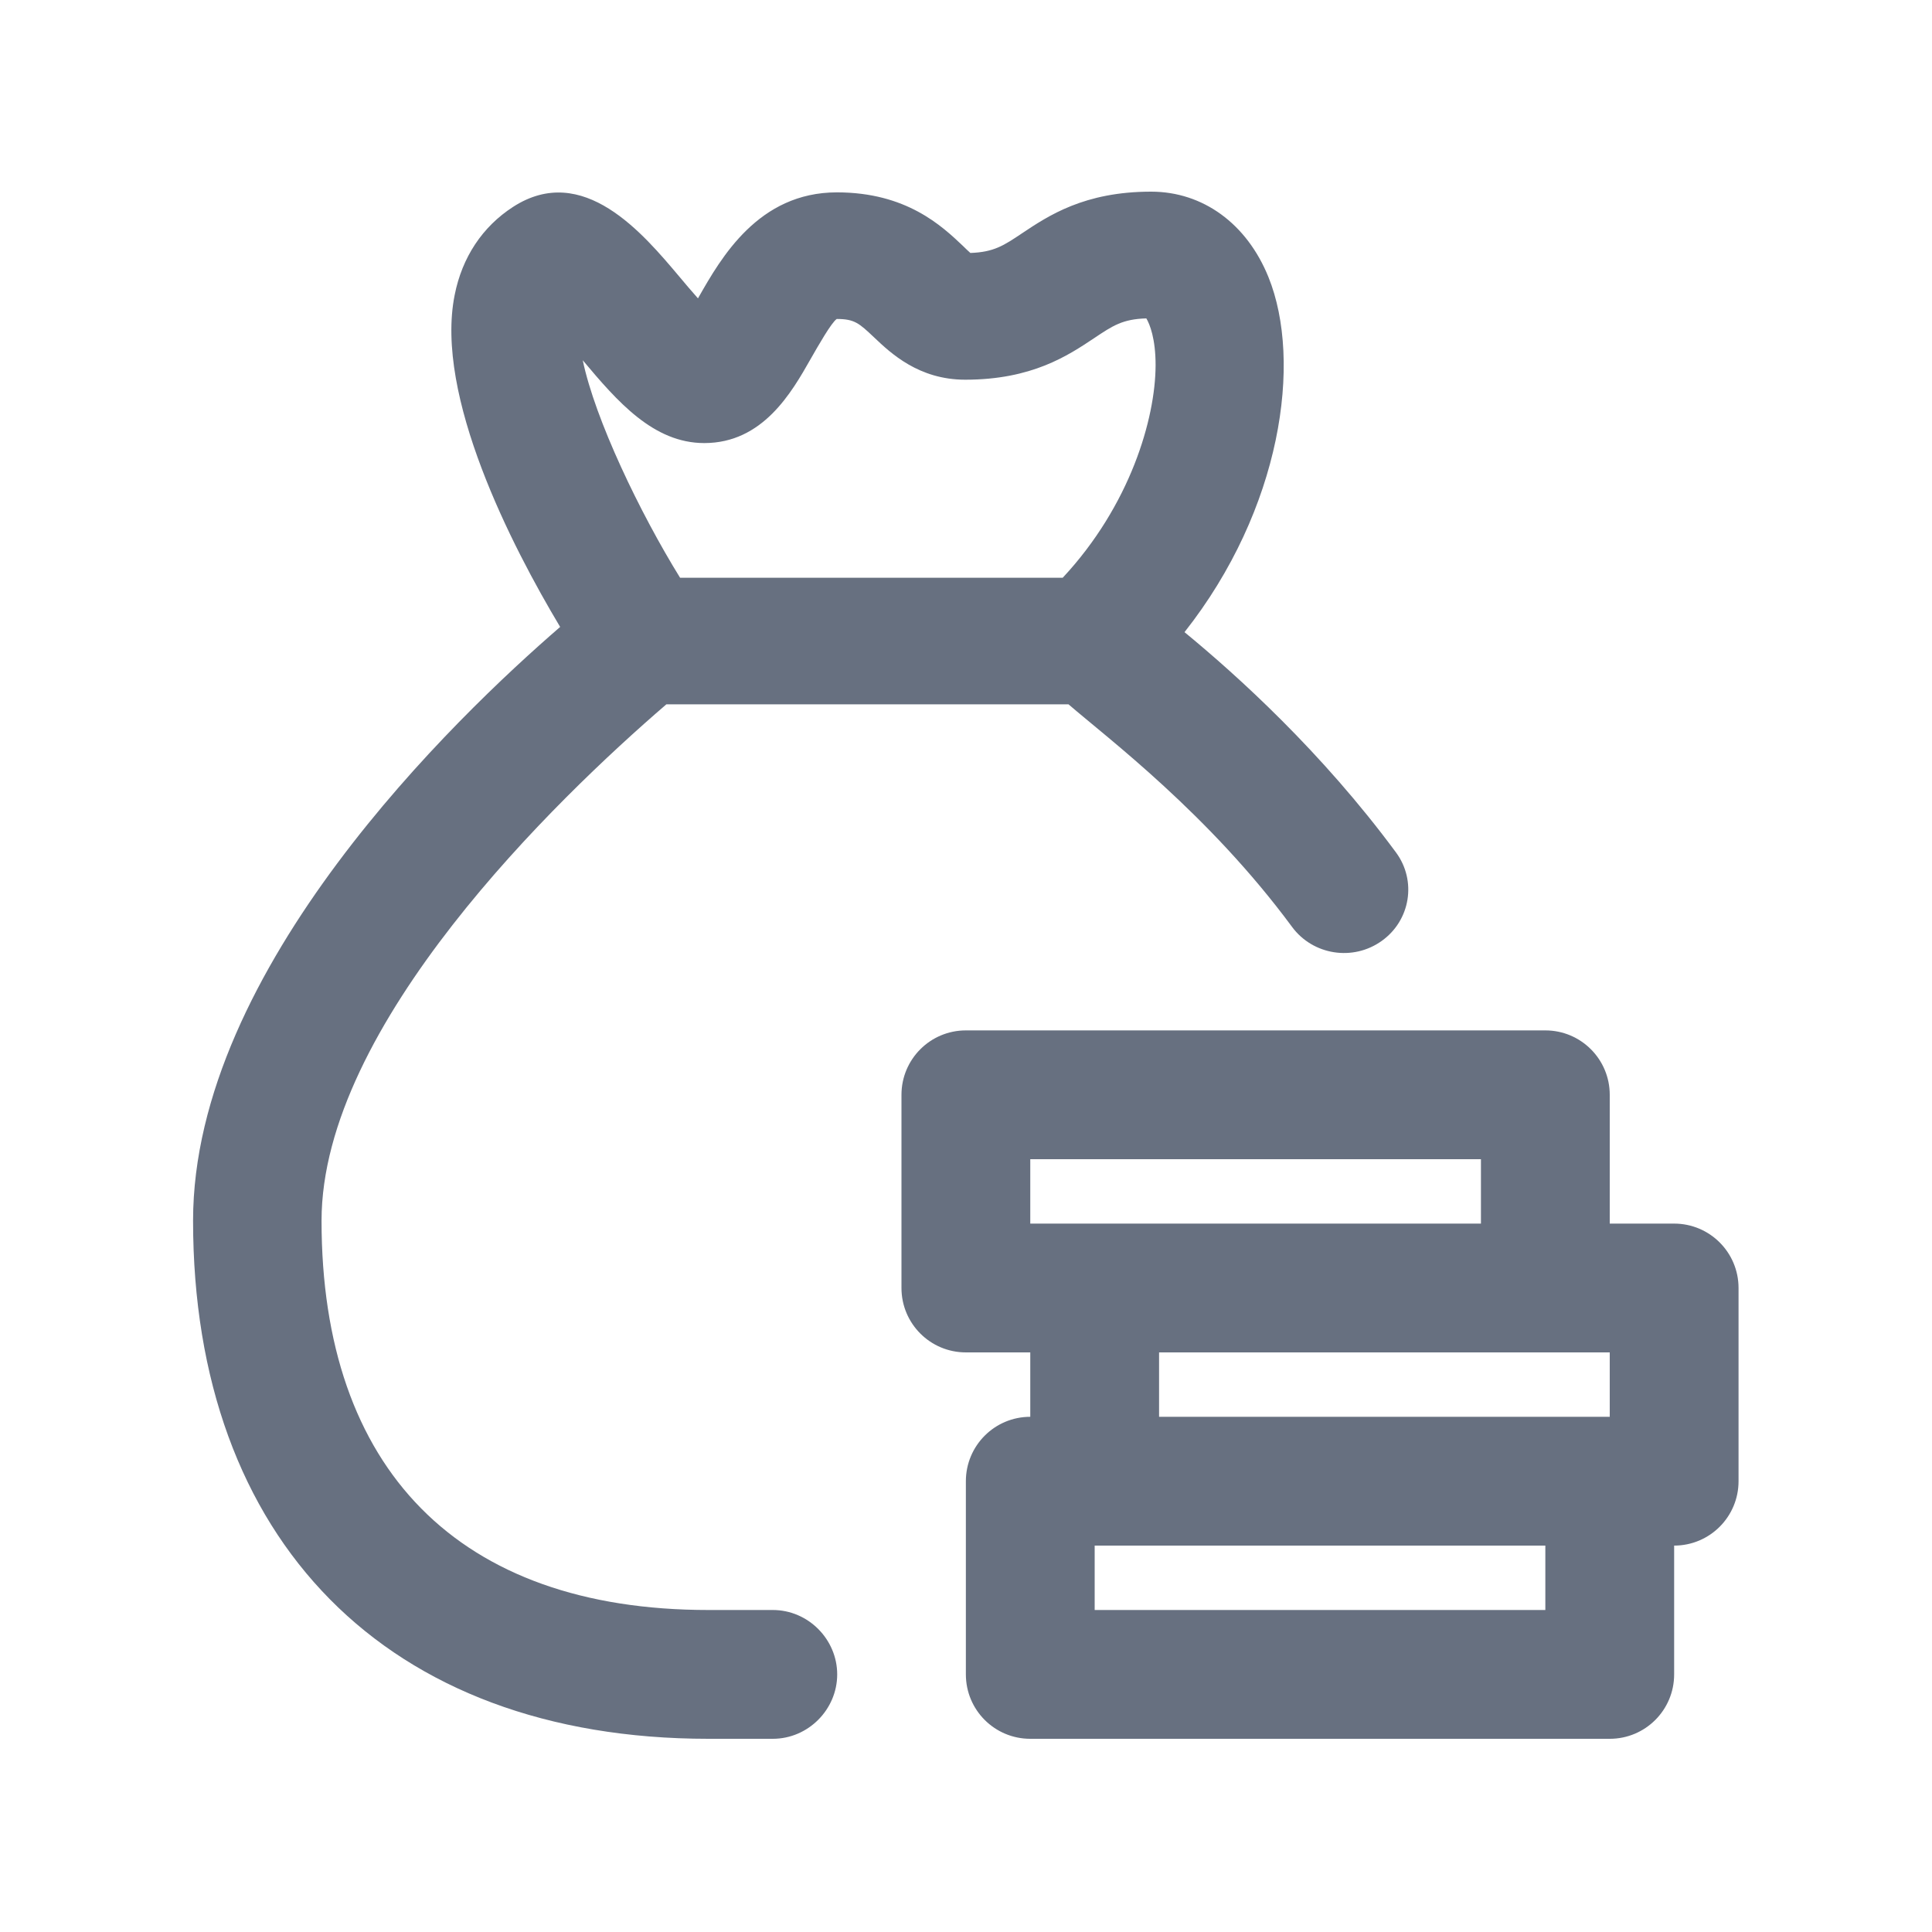
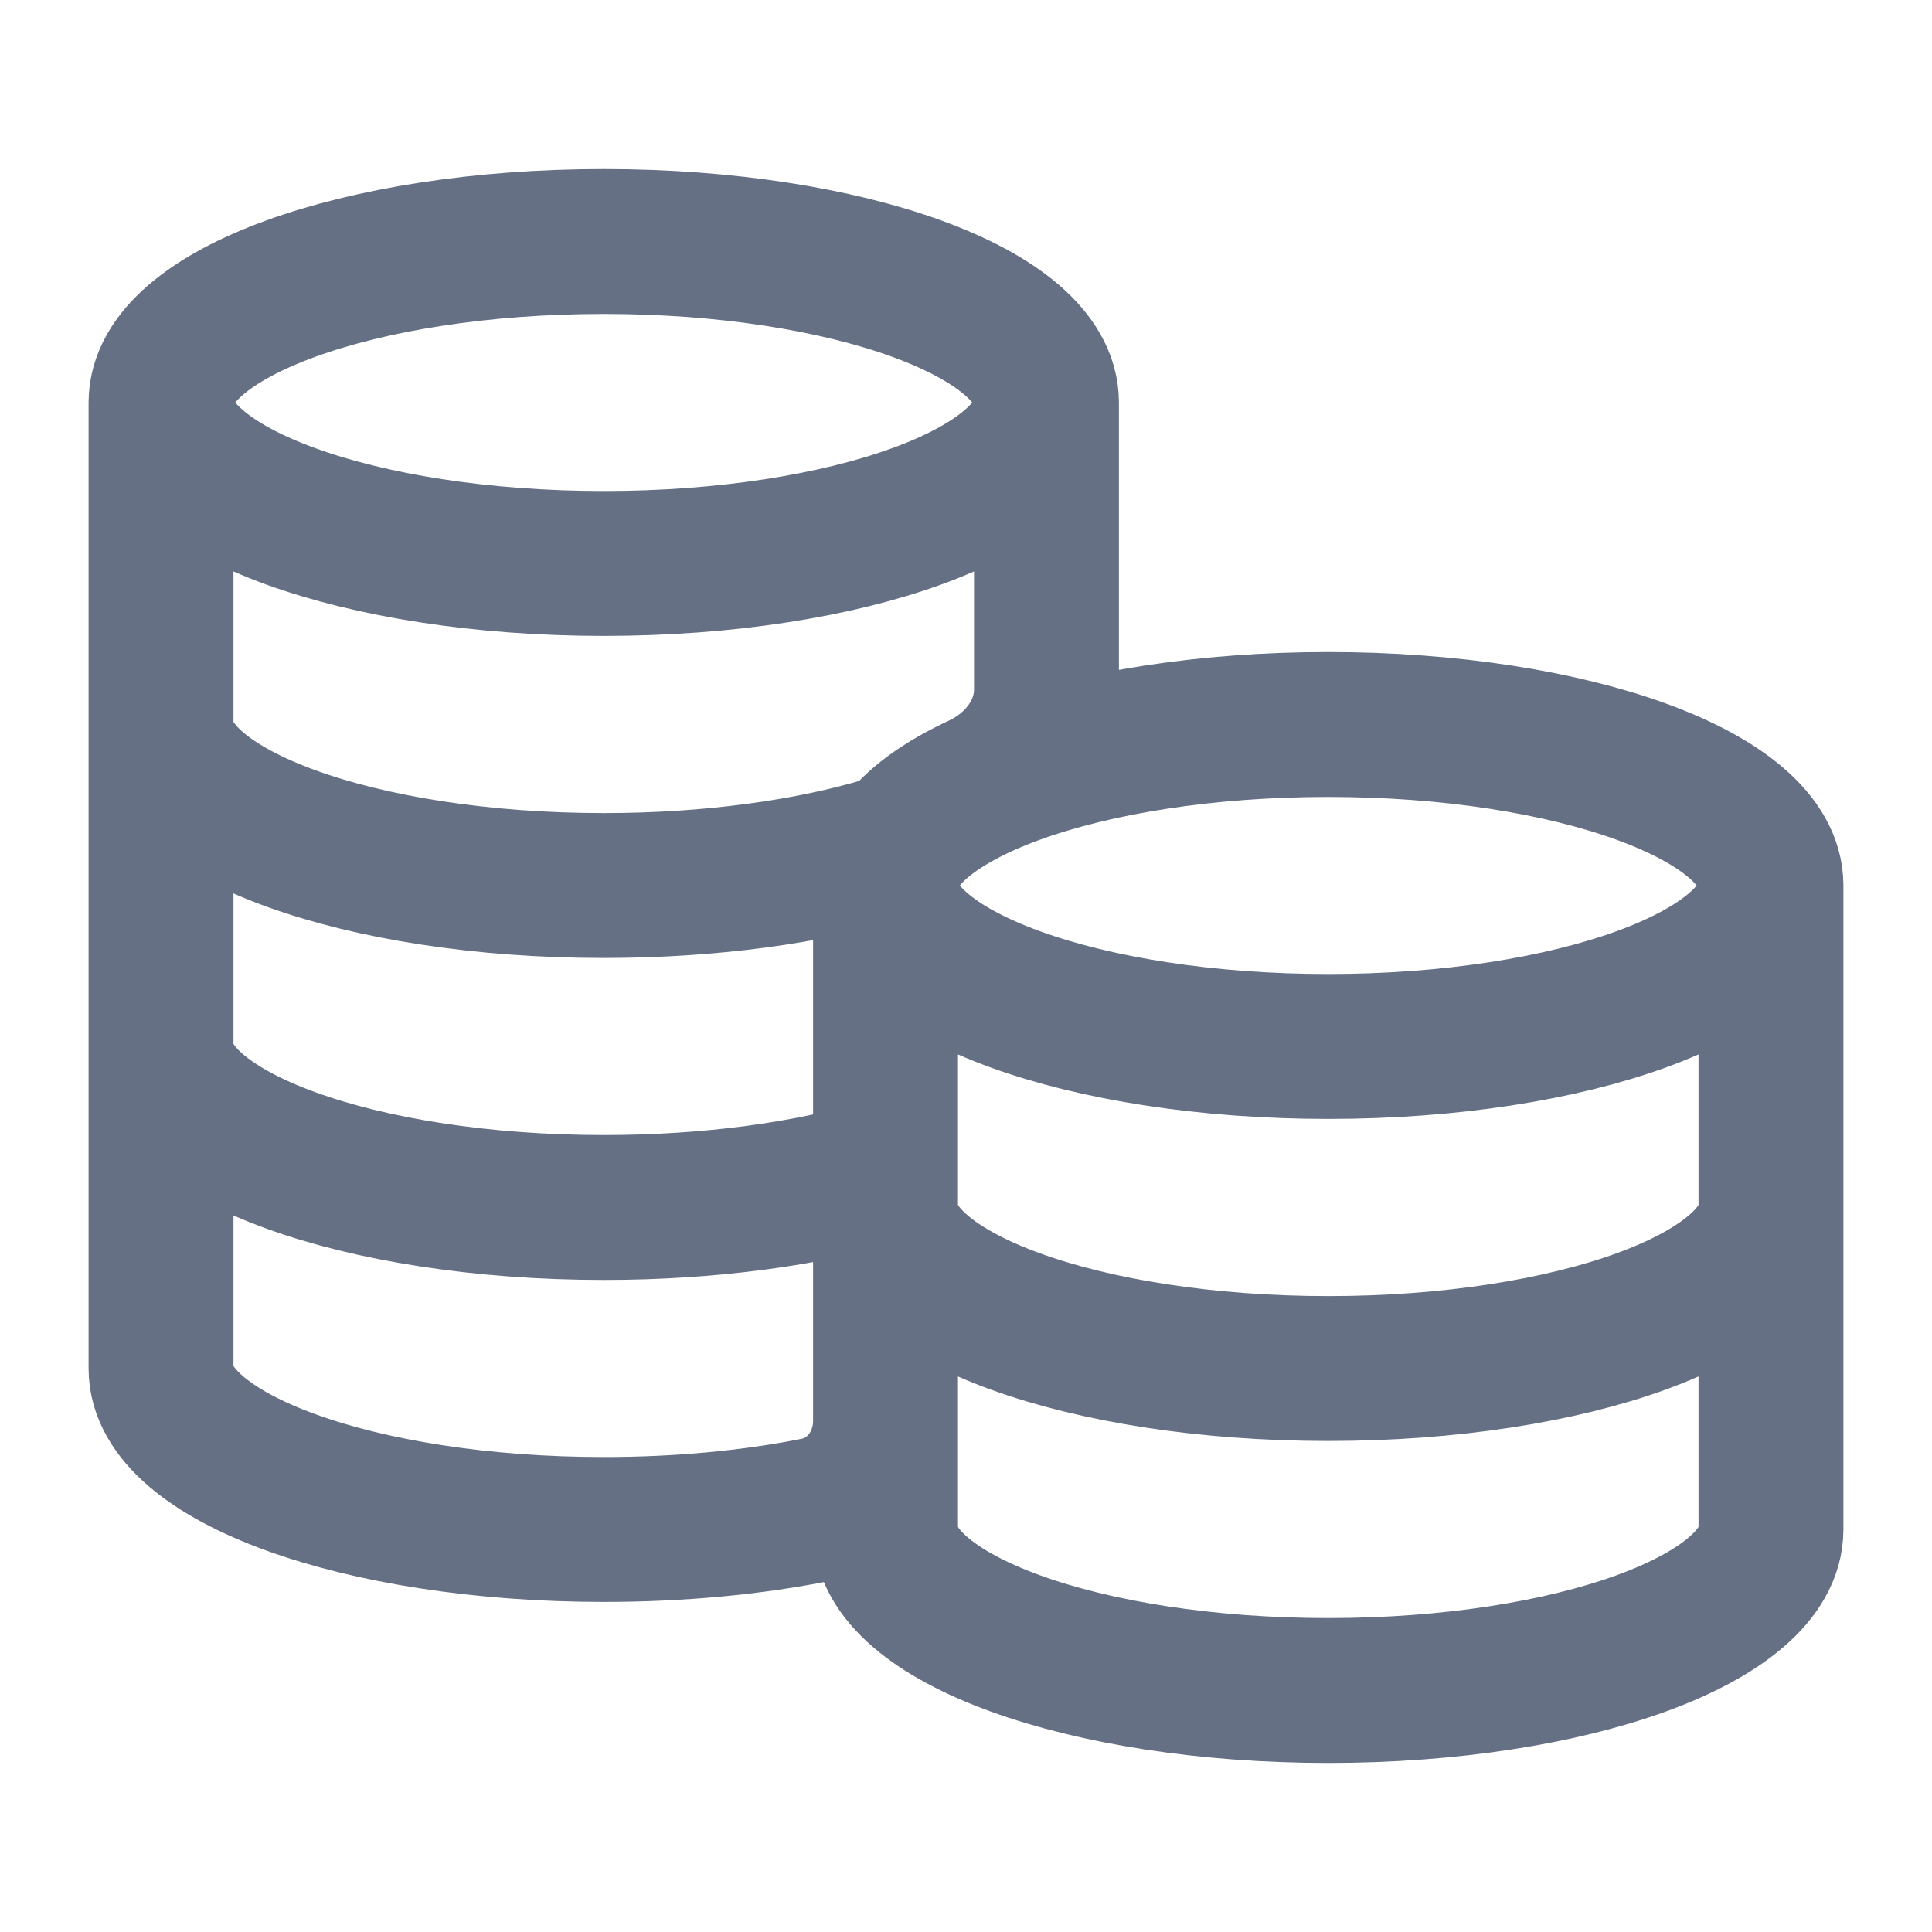
- <svg xmlns="http://www.w3.org/2000/svg" version="1.1" x="0px" y="0px" width="30px" height="30px" viewBox="0 0 30 30" enable-background="new 0 0 30 30" xml:space="preserve">
-   <g id="bar-chart-up_1_" display="none" enable-background="new    ">
-     <g id="bar-chart-up" display="inline">
-       <g>
-         <path fill-rule="evenodd" clip-rule="evenodd" fill="#677080" d="M6.904,18.979H3.933c-0.547,0-0.99,0.445-0.99,0.994v5.868     c0,0.549,0.443,0.995,0.99,0.995h2.971C7.451,26.837,8,26.549,8,26v-6C8,19.45,7.451,18.979,6.904,18.979z M6,25l-1.077-0.152     v-3.879L6,21V25z M12.845,16.99H9.874C9.327,16.99,9,17.451,9,18v8c0,0.549,0.327,0.869,0.874,0.869h2.971     C13.392,26.869,14,26.549,14,26v-8C14,17.451,13.392,16.99,12.845,16.99z M12,25h-1v-6h1V25z M18.785,14.968h-2.97     C15.268,14.968,15,15.45,15,16v10c0,0.549,0.268,0.903,0.815,0.903h2.97C19.333,26.903,20,26.549,20,26V16     C20,15.45,19.333,14.968,18.785,14.968z M18,25h-1v-8h1V25z M24.727,13.012h-2.971C21.209,13.012,21,13.451,21,14v12     c0,0.549,0.209,0.936,0.756,0.936h2.971C25.274,26.936,26,26.549,26,26V14C26,13.451,25.274,13.012,24.727,13.012z M24,25h-1V15     h1V25z M26.703,6.076c0.003-0.119-0.015-0.237-0.053-0.348c-0.002-0.006-0.001-0.013-0.003-0.019     c-0.013-0.036-0.04-0.06-0.057-0.093c-0.037-0.075-0.074-0.148-0.13-0.213c-0.038-0.045-0.086-0.077-0.131-0.113     c-0.041-0.033-0.072-0.075-0.119-0.103l-3.434-1.988c-0.475-0.274-1.08-0.112-1.353,0.364c-0.273,0.477-0.11,1.084,0.364,1.358     l1.596,0.924L3.594,13.105c-0.514,0.188-0.778,0.759-0.591,1.274c0.147,0.404,0.526,0.654,0.93,0.654     c0.113,0,0.228-0.02,0.339-0.061l19.568-7.178l-0.542,1.2c-0.225,0.5-0.005,1.089,0.493,1.316     c0.132,0.061,0.272,0.089,0.408,0.089c0.377,0,0.736-0.217,0.903-0.584l1.512-3.348l0.004-0.009     c0.053-0.116,0.081-0.238,0.087-0.359C26.707,6.092,26.703,6.084,26.703,6.076z" />
-       </g>
-     </g>
-   </g>
-   <g id="money-bag-coins_1_" enable-background="new    ">
-     <g id="money-bag-coins">
-       <g>
-         <path fill-rule="evenodd" clip-rule="evenodd" fill="#677080" d="M25.996,19h-1v-2c0-0.552-0.447-1-1-1h-8.998     c-0.553,0-1,0.448-1,1v3c0,0.552,0.447,1,1,1h1v1c-0.553,0-1,0.448-1,1v3c0,0.553,0.447,1,1,1h8.998c0.553,0,1-0.447,1-1v-2     c0.553,0,1-0.448,1-1v-3C26.996,19.448,26.549,19,25.996,19z M15.998,18h6.998v1h-5.998h-1V18z M23.996,25h-6.998v-1h6.998V25z      M24.996,22h-6.998v-1h5.998h1V22z M12,25h-1c-3.885,0-6.007-2.192-6.007-6.045c0-3.03,3.64-6.543,5.354-8.018h6.245     c0.612,0.529,2.176,1.701,3.471,3.456c0.324,0.439,0.947,0.537,1.393,0.217c0.446-0.319,0.545-0.934,0.221-1.373     c-1.151-1.56-2.464-2.747-3.284-3.421c1.507-1.909,1.833-4.203,1.304-5.512c-0.336-0.831-1.018-1.328-1.823-1.328     c-1.037,0-1.595,0.374-2.003,0.646c-0.285,0.191-0.438,0.293-0.803,0.306c-0.039-0.033-0.075-0.071-0.115-0.109     c-0.329-0.312-0.88-0.832-1.958-0.832c-1.219,0-1.799,1.018-2.145,1.625c-0.004,0.007-0.008,0.014-0.012,0.021     c-0.104-0.116-0.208-0.241-0.288-0.336C9.987,3.629,9.054,2.51,7.966,3.213C7.491,3.521,7.176,3.994,7.06,4.581     C6.746,6.145,7.946,8.48,8.698,9.735c-1.62,1.401-5.7,5.303-5.7,9.22C2.998,23.907,5.999,27,11,27h1c0.551,0,1-0.457,1-1     S12.551,25,12,25z M10.936,6.88c0.909,0,1.356-0.785,1.651-1.305c0.113-0.198,0.323-0.567,0.406-0.622     c0.277,0,0.347,0.066,0.579,0.285c0.26,0.247,0.695,0.658,1.416,0.658c1.036,0,1.595-0.374,2.003-0.646     c0.287-0.192,0.439-0.295,0.809-0.306c0.053,0.087,0.145,0.316,0.144,0.729c-0.003,0.832-0.396,2.176-1.442,3.298h-5.942     c-0.625-1.011-1.32-2.459-1.511-3.377C9.585,6.233,10.145,6.88,10.936,6.88z" />
-       </g>
-     </g>
-   </g>
-   <g id="calculator_1_" display="none" enable-background="new    ">
-     <g id="calculator" display="inline">
-       <g>
-         <path fill-rule="evenodd" clip-rule="evenodd" fill="#677080" d="M22.272,3H7.728C6.775,3,6,3.778,6,4.733v20.533     C6,26.223,6.775,27,7.728,27h14.545C23.225,27,24,26.223,24,25.267V4.733C24,3.778,23.225,3,22.272,3z M22,25H8V5h14V25z M10,11     h10c0.553,0,1-0.448,1-1V7c0-0.553-0.447-1-1-1H10C9.447,6,9,6.447,9,7v3C9,10.552,9.447,11,10,11z M11,8h8v1h-8V8z M14,15h2v-2     h-2V15z M18,15h2v-2h-2V15z M10,15h2v-2h-2V15z M14,19h2v-2h-2V19z M18,19h2v-2h-2V19z M10,19h2v-2h-2V19z M14,23h2v-2h-2V23z      M18,23h2v-2h-2V23z M10,23h2v-2h-2V23z" />
-       </g>
-     </g>
-   </g>
-   <g id="user-profile-1_1_" display="none" enable-background="new    ">
-     <g id="user-profile-1" display="inline">
-       <g>
-         <path fill-rule="evenodd" clip-rule="evenodd" fill="#677080" d="M27,21c0-0.552-0.447-1-1-1V6.75C26,5.785,25.206,5,24.23,5     H5.77C4.794,5,4,5.785,4,6.75V20c-0.552,0-1,0.448-1,1c0,0.012,0.006,0.021,0.007,0.033C3.006,21.045,3,21.055,3,21.066v2.201     C3,24.223,3.778,25,4.733,25h20.533C26.223,25,27,24.223,27,23.268v-2.201c0-0.012-0.006-0.021-0.007-0.033     C26.994,21.021,27,21.012,27,21z M5,23v-1h6.066c0,0.552,0.448,1,1,1H5z M16.934,21h-3.867c0-0.552-0.448-1-1-1H6V7h18v13h-6.066     C17.381,20,16.934,20.448,16.934,21z M25,23h-7.066c0.553,0,1-0.448,1-1H25V23z M20,17.249v-0.751     c0-0.031-0.015-0.057-0.018-0.087c-0.006-0.068-0.02-0.133-0.04-0.198c-0.019-0.062-0.039-0.119-0.068-0.175     c-0.028-0.055-0.063-0.104-0.103-0.152c-0.044-0.056-0.09-0.104-0.144-0.148c-0.023-0.02-0.036-0.046-0.061-0.063l-1.898-1.309     c0.319-0.732,0.338-1.349,0.329-1.602c0-0.004,0.002-0.007,0.002-0.011l-0.002-2.253c0-0.026-0.013-0.047-0.015-0.073     c-0.002-0.031,0.008-0.061,0.003-0.092c-0.242-1.443-1.736-2.334-2.98-2.334c-0.002,0-0.004,0-0.006,0     c-1.247,0-2.743,0.892-2.986,2.334c-0.005,0.032,0.005,0.061,0.003,0.093c-0.002,0.025-0.015,0.046-0.015,0.072L12,12.754     c0,0.004,0.002,0.007,0.002,0.011c-0.009,0.253,0.011,0.873,0.333,1.608l-1.899,1.3c-0.025,0.018-0.039,0.045-0.062,0.064     c-0.054,0.044-0.1,0.092-0.143,0.146c-0.039,0.05-0.074,0.098-0.103,0.153c-0.03,0.056-0.05,0.112-0.069,0.174     c-0.02,0.066-0.034,0.131-0.04,0.199C10.015,16.44,10,16.467,10,16.498v0.751C10,18.215,10.748,19,11.666,19h6.668     C19.252,19,20,18.215,20,17.249z M12.037,17l2.195-1.503c0.007-0.005,0.01-0.013,0.018-0.019c0.009-0.006,0.02-0.008,0.028-0.015     c0.048-0.037,0.075-0.088,0.114-0.132c0.044-0.049,0.094-0.092,0.127-0.146c0.034-0.057,0.049-0.118,0.071-0.18     c0.021-0.06,0.049-0.116,0.06-0.179c0.01-0.063,0-0.125-0.001-0.188c-0.002-0.065,0.002-0.128-0.012-0.193     c-0.015-0.064-0.05-0.122-0.078-0.183c-0.023-0.052-0.033-0.108-0.066-0.157c-0.005-0.008-0.015-0.012-0.021-0.02     c-0.006-0.008-0.006-0.019-0.013-0.026c-0.475-0.615-0.461-1.175-0.458-1.223c0.001-0.019-0.007-0.035-0.006-0.054     c0-0.01,0.006-0.018,0.006-0.028l0.002-2.119C14.078,10.351,14.552,10.001,15,10c0.449,0,0.922,0.35,0.998,0.637L16,12.756     c0,0.011,0.006,0.021,0.007,0.032c0,0.016-0.008,0.031-0.007,0.047c0.001,0.024,0.027,0.597-0.458,1.227     c-0.001,0-0.001,0.001-0.001,0.002c-0.009,0.012-0.021,0.017-0.03,0.029c-0.054,0.078-0.078,0.165-0.107,0.25     c-0.011,0.03-0.03,0.057-0.037,0.088c-0.017,0.069-0.013,0.139-0.014,0.209c-0.002,0.062-0.012,0.123-0.002,0.185     c0.006,0.037,0.024,0.069,0.035,0.105c0.024,0.091,0.053,0.181,0.104,0.263c0.005,0.009,0.015,0.016,0.021,0.024     c0.06,0.089,0.124,0.177,0.214,0.246c0.021,0.016,0.044,0.021,0.065,0.035L17.967,17H12.037z" />
-       </g>
-     </g>
-   </g>
-   <g id="graph-chart-board-up_1_" display="none" enable-background="new    ">
-     <g id="graph-chart-board-up" display="inline">
-       <g>
-         <path fill-rule="evenodd" clip-rule="evenodd" fill="#677080" d="M26,6H16V4c0-0.552-0.447-1-1-1s-1,0.448-1,1v2H4     C3.447,6,3,6.448,3,7v14c0,0.552,0.447,1,1,1h5.776l-2.573,3.396c-0.334,0.44-0.247,1.068,0.193,1.401     C7.577,26.934,7.789,27,7.999,27c0.303,0,0.602-0.137,0.798-0.396l3.334-4.399c0.047-0.063,0.067-0.135,0.098-0.204h5.544     c0.03,0.068,0.05,0.141,0.098,0.203l3.332,4.4C21.399,26.863,21.698,27,22.001,27c0.21,0,0.422-0.065,0.603-0.203     c0.44-0.333,0.527-0.96,0.193-1.401L20.226,22H26c0.553,0,1-0.448,1-1V7C27,6.448,26.553,6,26,6z M25,20H5V8h20V20z M7,19     c0.256,0,0.512-0.098,0.707-0.293l4.367-4.367l4.301,3.441c0.426,0.34,1.044,0.276,1.394-0.142L22,12.562v0.405     c0,0.552,0.447,1,1,1s1-0.448,1-1v-2.934c0-0.553-0.447-1-1-1h-3c-0.553,0-1,0.447-1,1s0.447,1,1,1h0.67l-3.811,4.573     l-4.234-3.387c-0.397-0.318-0.972-0.288-1.332,0.073l-5,5c-0.391,0.391-0.391,1.023,0,1.414C6.488,18.902,6.744,19,7,19z" />
-       </g>
-     </g>
-   </g>
+ <svg xmlns="http://www.w3.org/2000/svg" width="20" height="20" viewBox="0 0 20 20" fill="none">
+   <path d="M10.833 4.167C10.833 5.087 8.781 5.833 6.25 5.833C3.719 5.833 1.667 5.087 1.667 4.167M10.833 4.167C10.833 3.246 8.781 2.5 6.25 2.5C3.719 2.5 1.667 3.246 1.667 4.167M10.833 4.167V7.137C10.833 7.579 10.537 7.955 10.137 8.141C9.529 8.424 9.167 8.78 9.167 9.167M1.667 4.167V14.167C1.667 15.087 3.719 15.833 6.25 15.833C7.045 15.833 7.793 15.76 8.445 15.63C8.878 15.544 9.167 15.15 9.167 14.709V9.167M1.667 7.5C1.667 8.42 3.719 9.167 6.25 9.167C7.358 9.167 8.374 9.024 9.167 8.786M1.667 10.833C1.667 11.754 3.719 12.5 6.25 12.5C7.358 12.5 8.374 12.357 9.167 12.119M18.333 9.167C18.333 10.087 16.281 10.833 13.75 10.833C11.219 10.833 9.167 10.087 9.167 9.167M18.333 9.167C18.333 8.246 16.281 7.5 13.75 7.5C11.219 7.5 9.167 8.246 9.167 9.167M18.333 9.167V15.833C18.333 16.754 16.281 17.5 13.75 17.5C11.219 17.5 9.167 16.754 9.167 15.833V9.167M18.333 12.5C18.333 13.421 16.281 14.167 13.75 14.167C11.219 14.167 9.167 13.421 9.167 12.5" stroke="#667085" stroke-width="1.5" stroke-linecap="round" stroke-linejoin="round" />
</svg>
